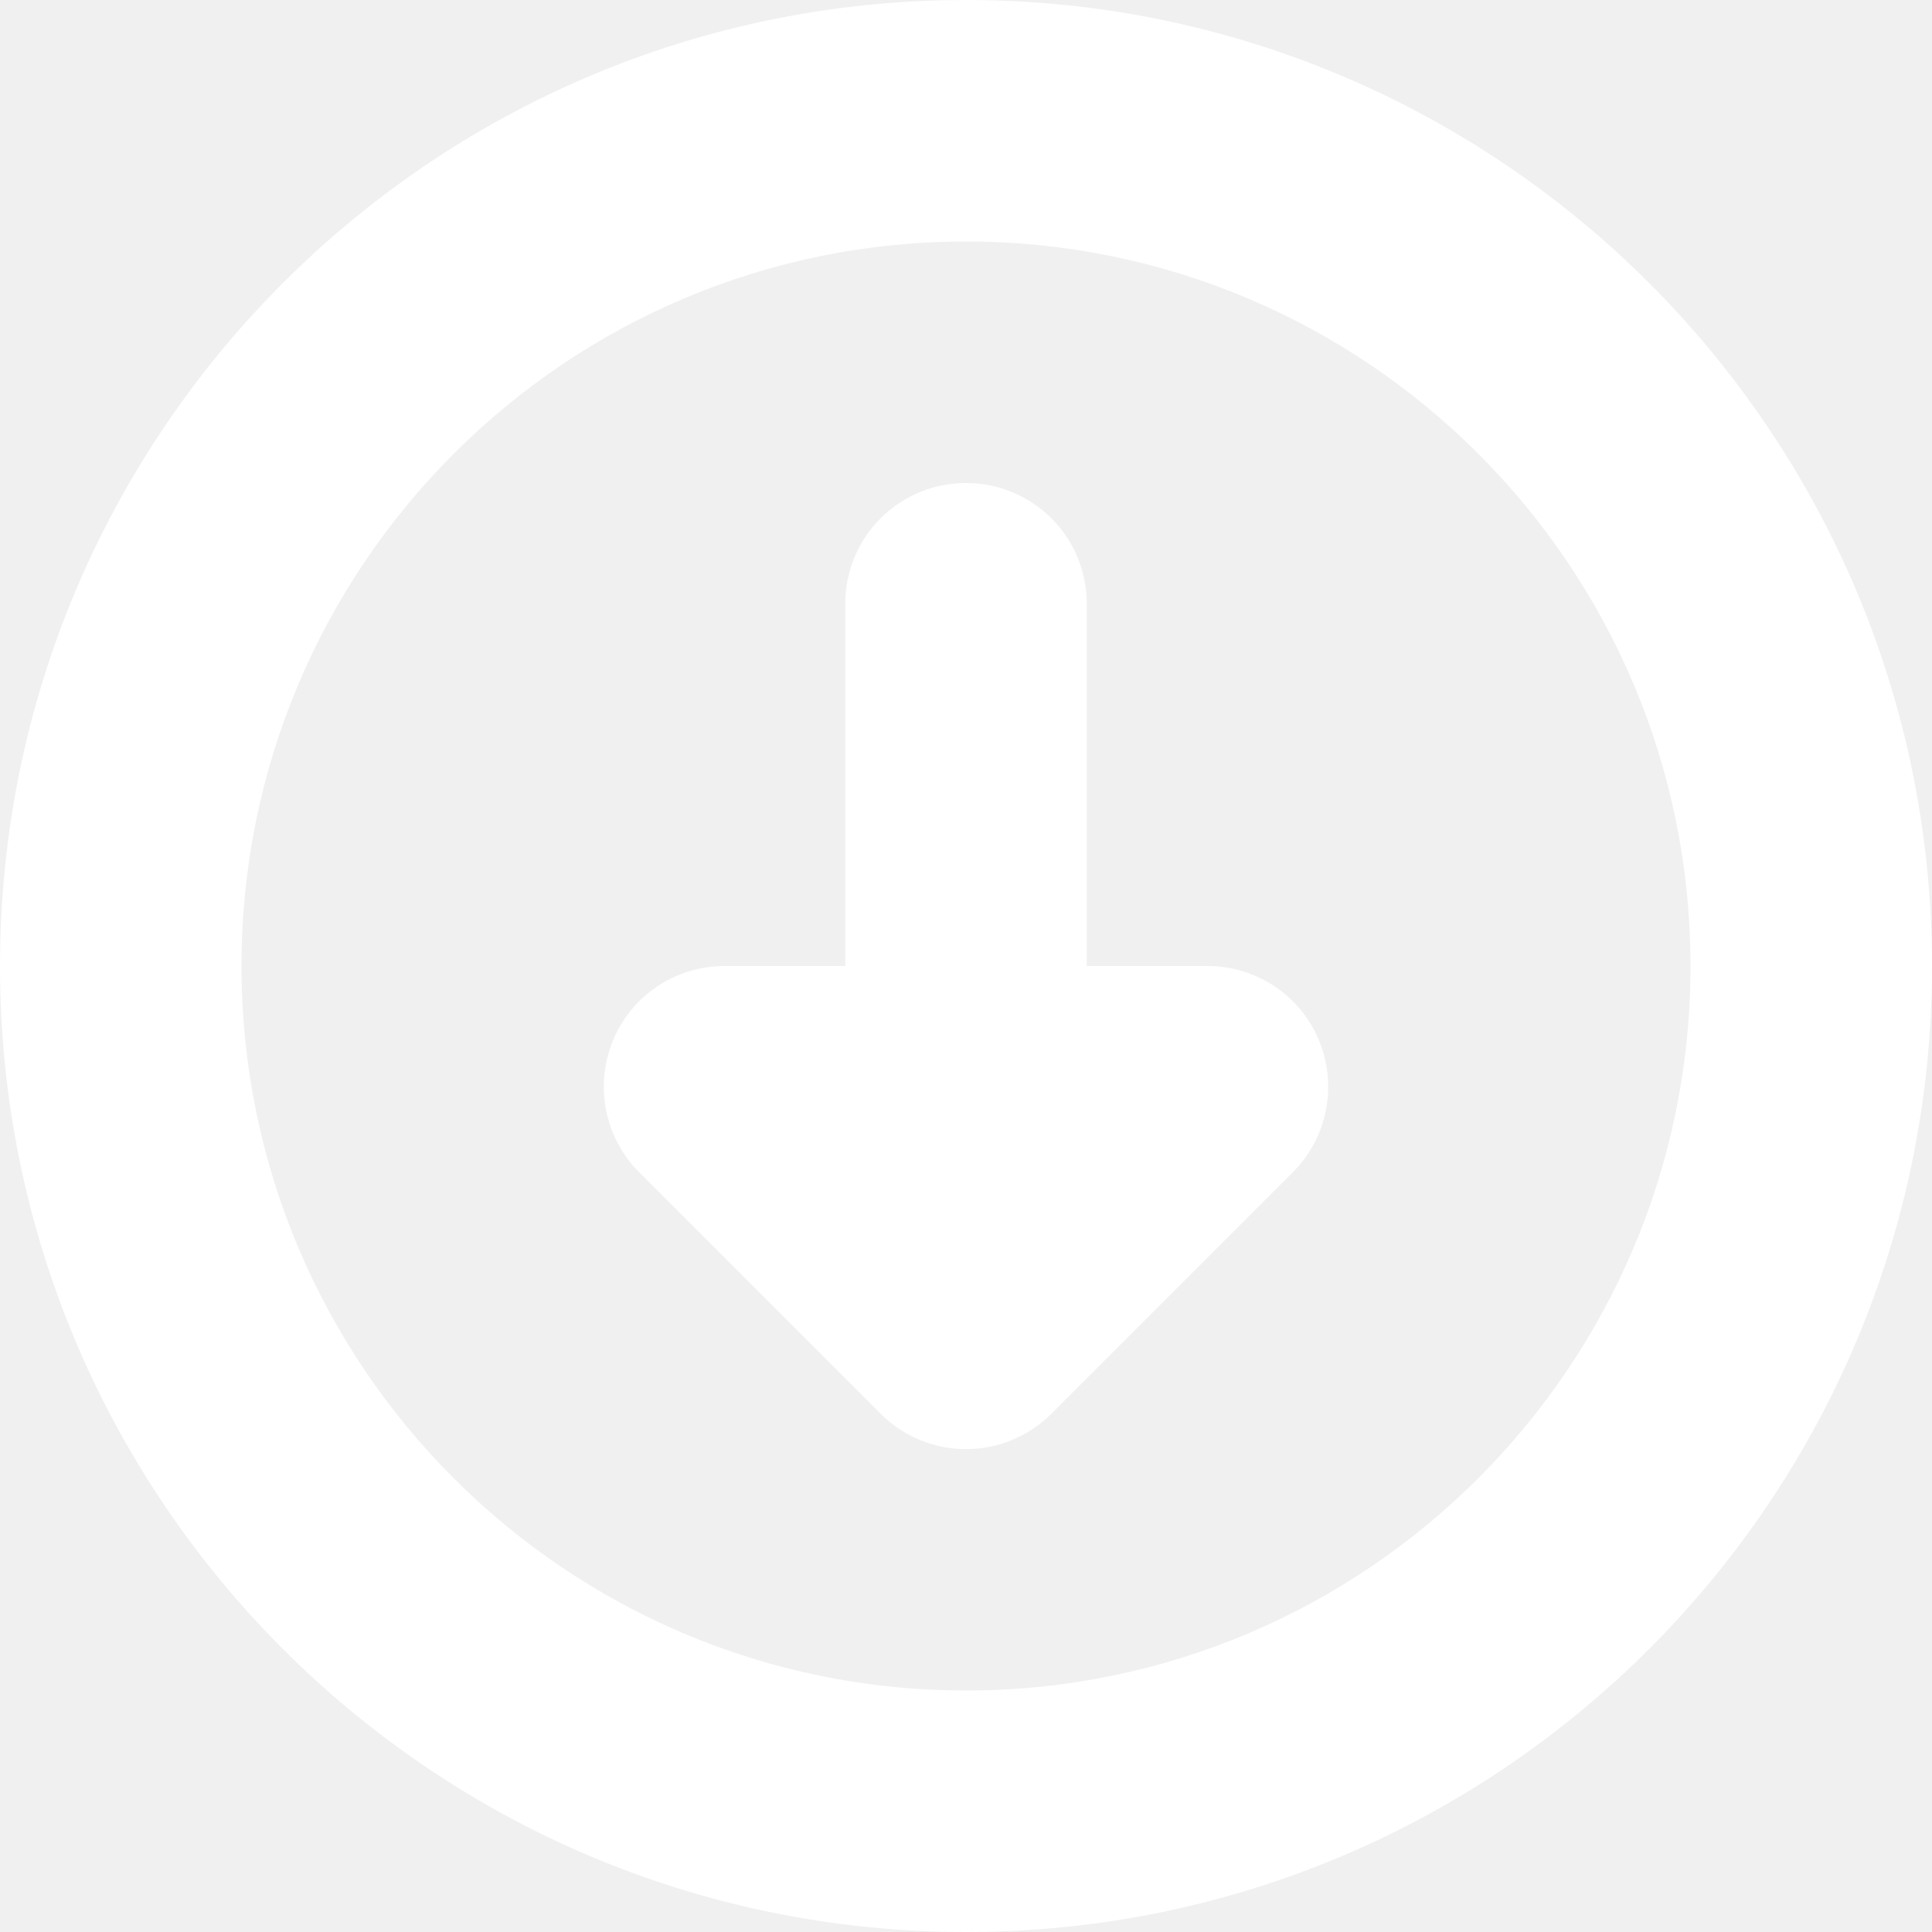
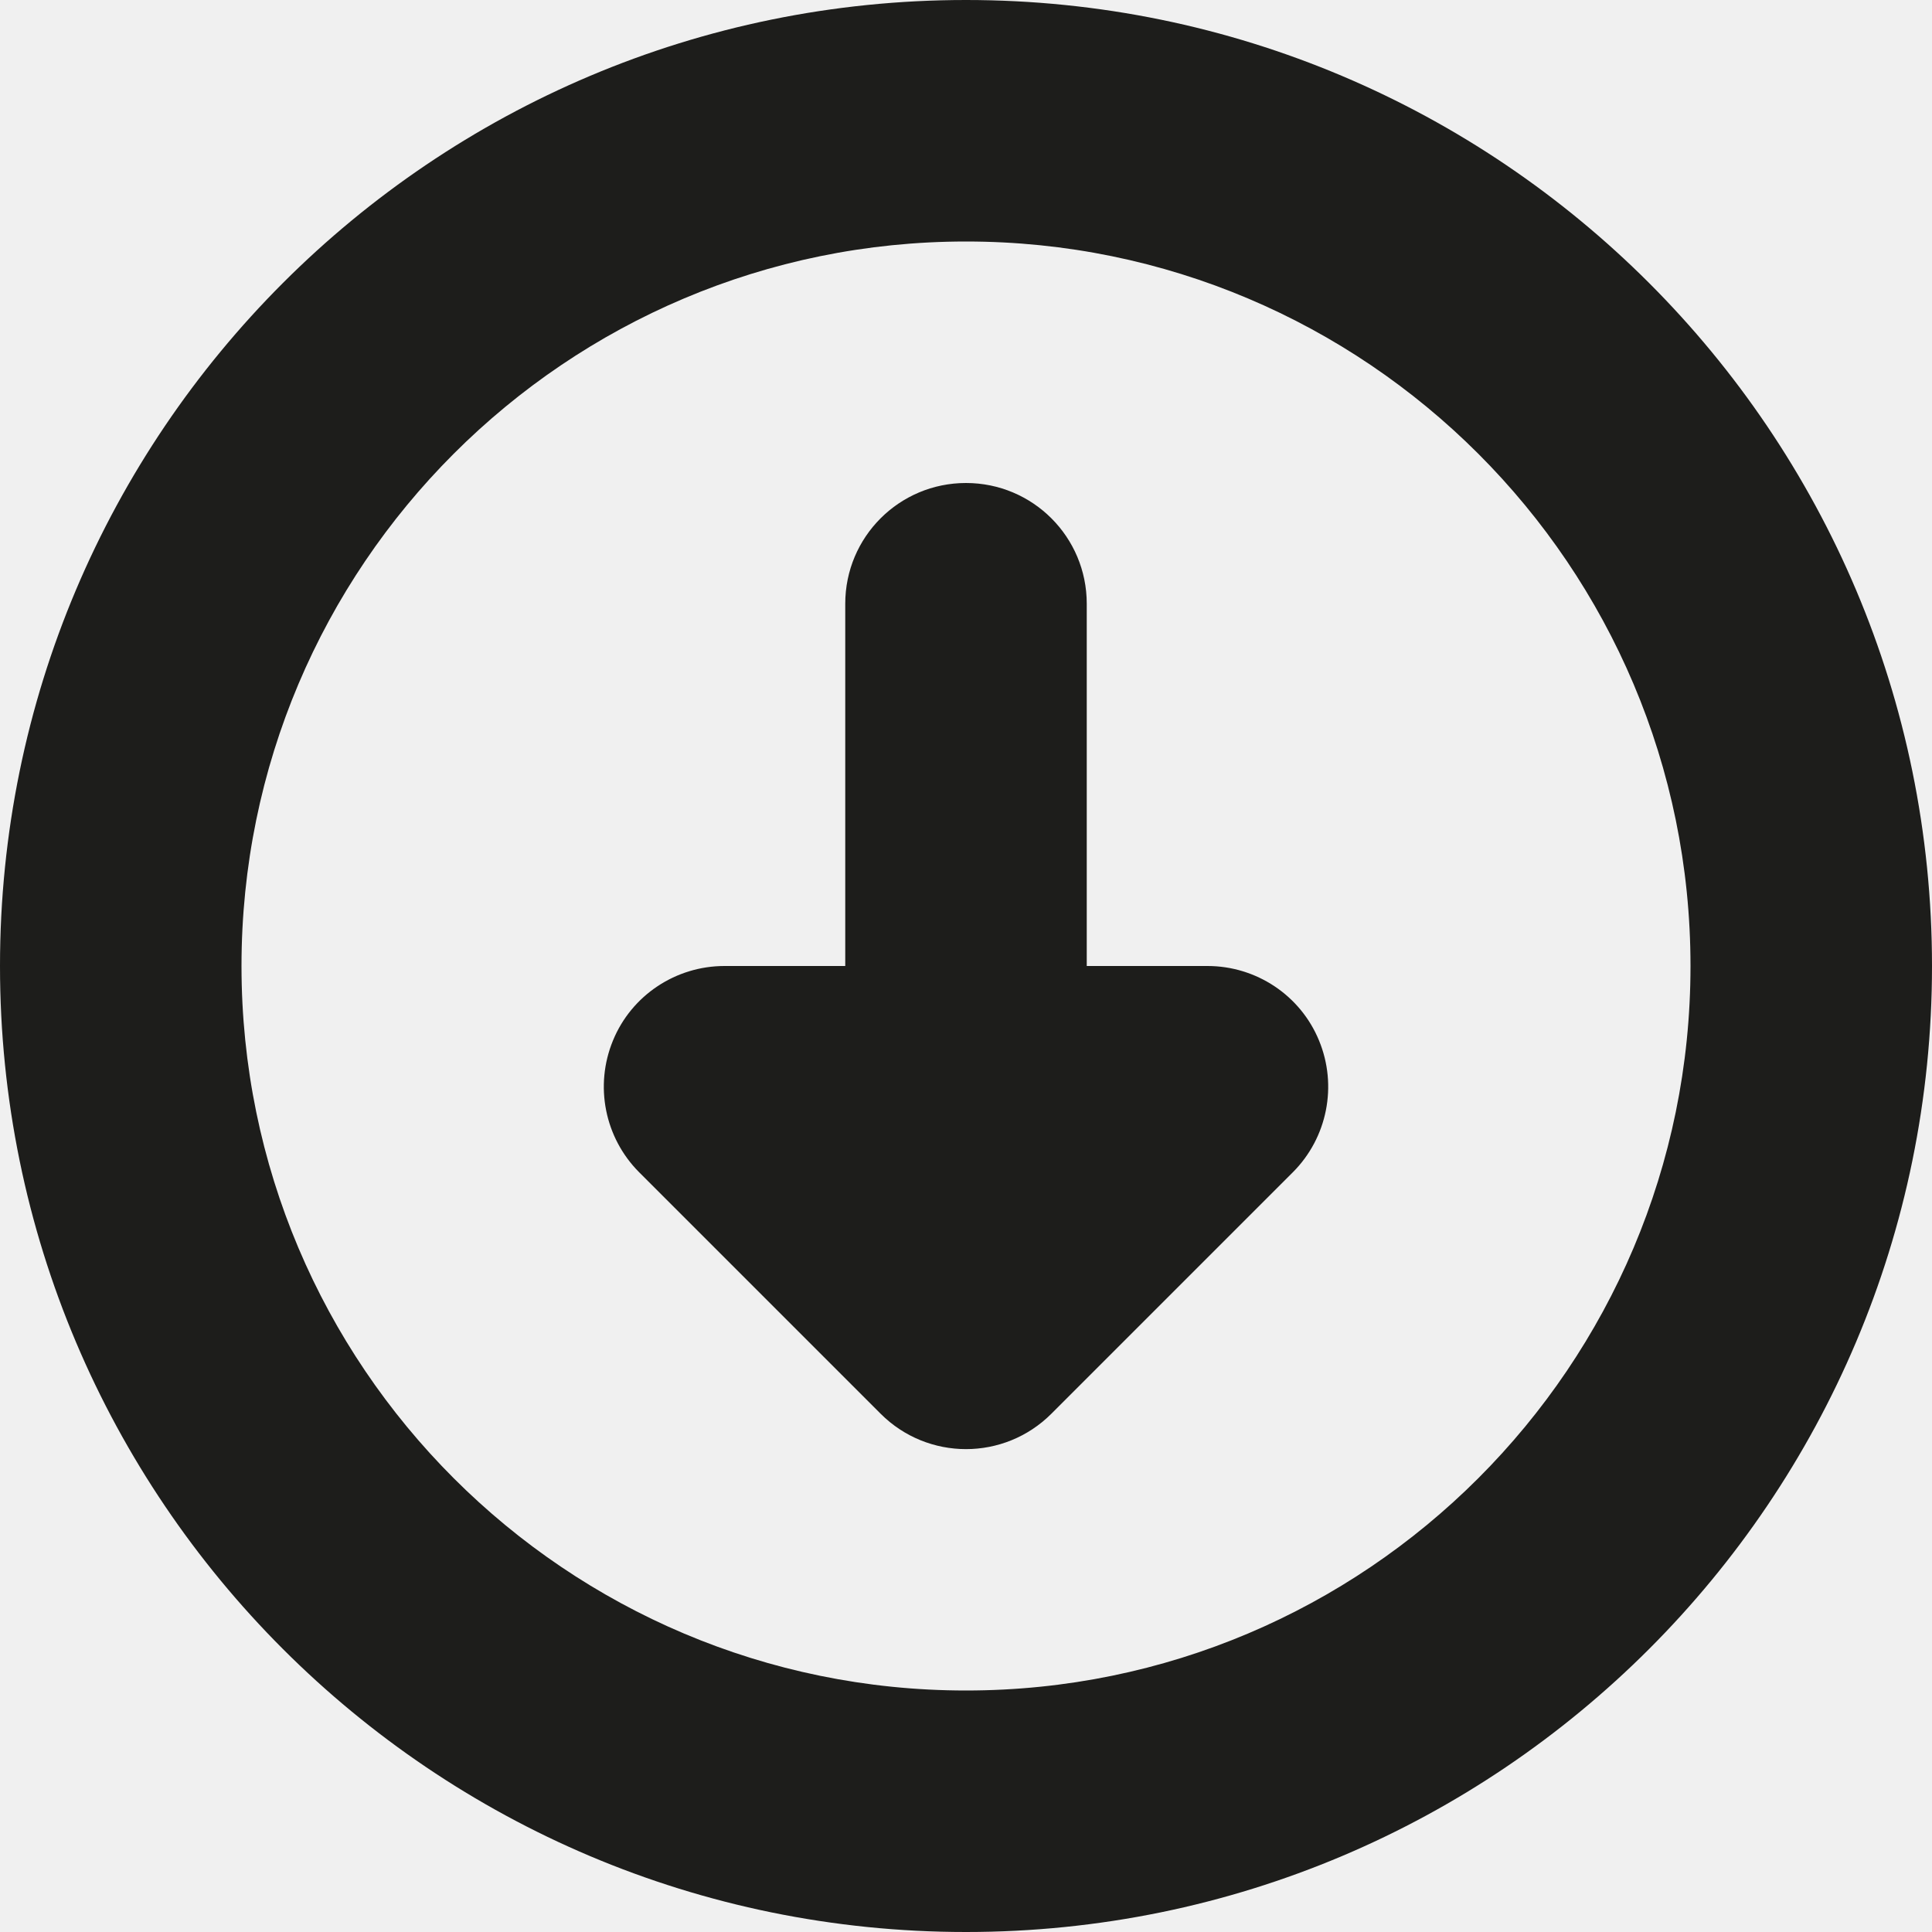
<svg xmlns="http://www.w3.org/2000/svg" version="1.1" id="Layer_1" x="0px" y="0px" width="48px" height="48px" viewBox="0 0 48 48" enable-background="new 0 0 48 48" xml:space="preserve">
-   <path fill="#FFFFFF" d="M24,48c13.254,0,24-10.746,24-24S37.254,0,24,0S0,10.746,0,24S10.746,48,24,48z M24,6  c9.939,0,18,8.061,18,18c0,9.938-8.061,18-18,18S6,33.938,6,24C6,14.061,14.061,6,24,6z M21.879,35.124l-6-6  c-0.855-0.858-1.113-2.148-0.65-3.273C15.689,24.731,16.788,24,18,24h3v-9c0-1.659,1.341-3,3-3s3,1.341,3,3v9h3  c1.212,0,2.311,0.731,2.771,1.851c0.463,1.122,0.207,2.415-0.65,3.273l-6,6c-0.585,0.585-1.354,0.879-2.121,0.879  S22.464,35.709,21.879,35.124z" />
+   <path fill="#1D1D1B" d="M24,48c13.254,0,24-10.746,24-24S37.254,0,24,0S0,10.746,0,24S10.746,48,24,48z M24,6  c9.939,0,18,8.061,18,18c0,9.938-8.061,18-18,18c-9.939,0-18-8.062-18-18C6,14.061,14.061,6,24,6z M21.879,35.124l-6-6  c-0.855-0.858-1.113-2.147-0.65-3.272C15.689,24.73,16.788,24,18,24h3v-9c0-1.659,1.341-3,3-3s3,1.341,3,3v9h3  c1.212,0,2.311,0.73,2.771,1.852c0.463,1.121,0.207,2.414-0.65,3.272l-6,6c-0.585,0.585-1.354,0.879-2.121,0.879  C23.233,36.003,22.464,35.709,21.879,35.124z" />
</svg>
